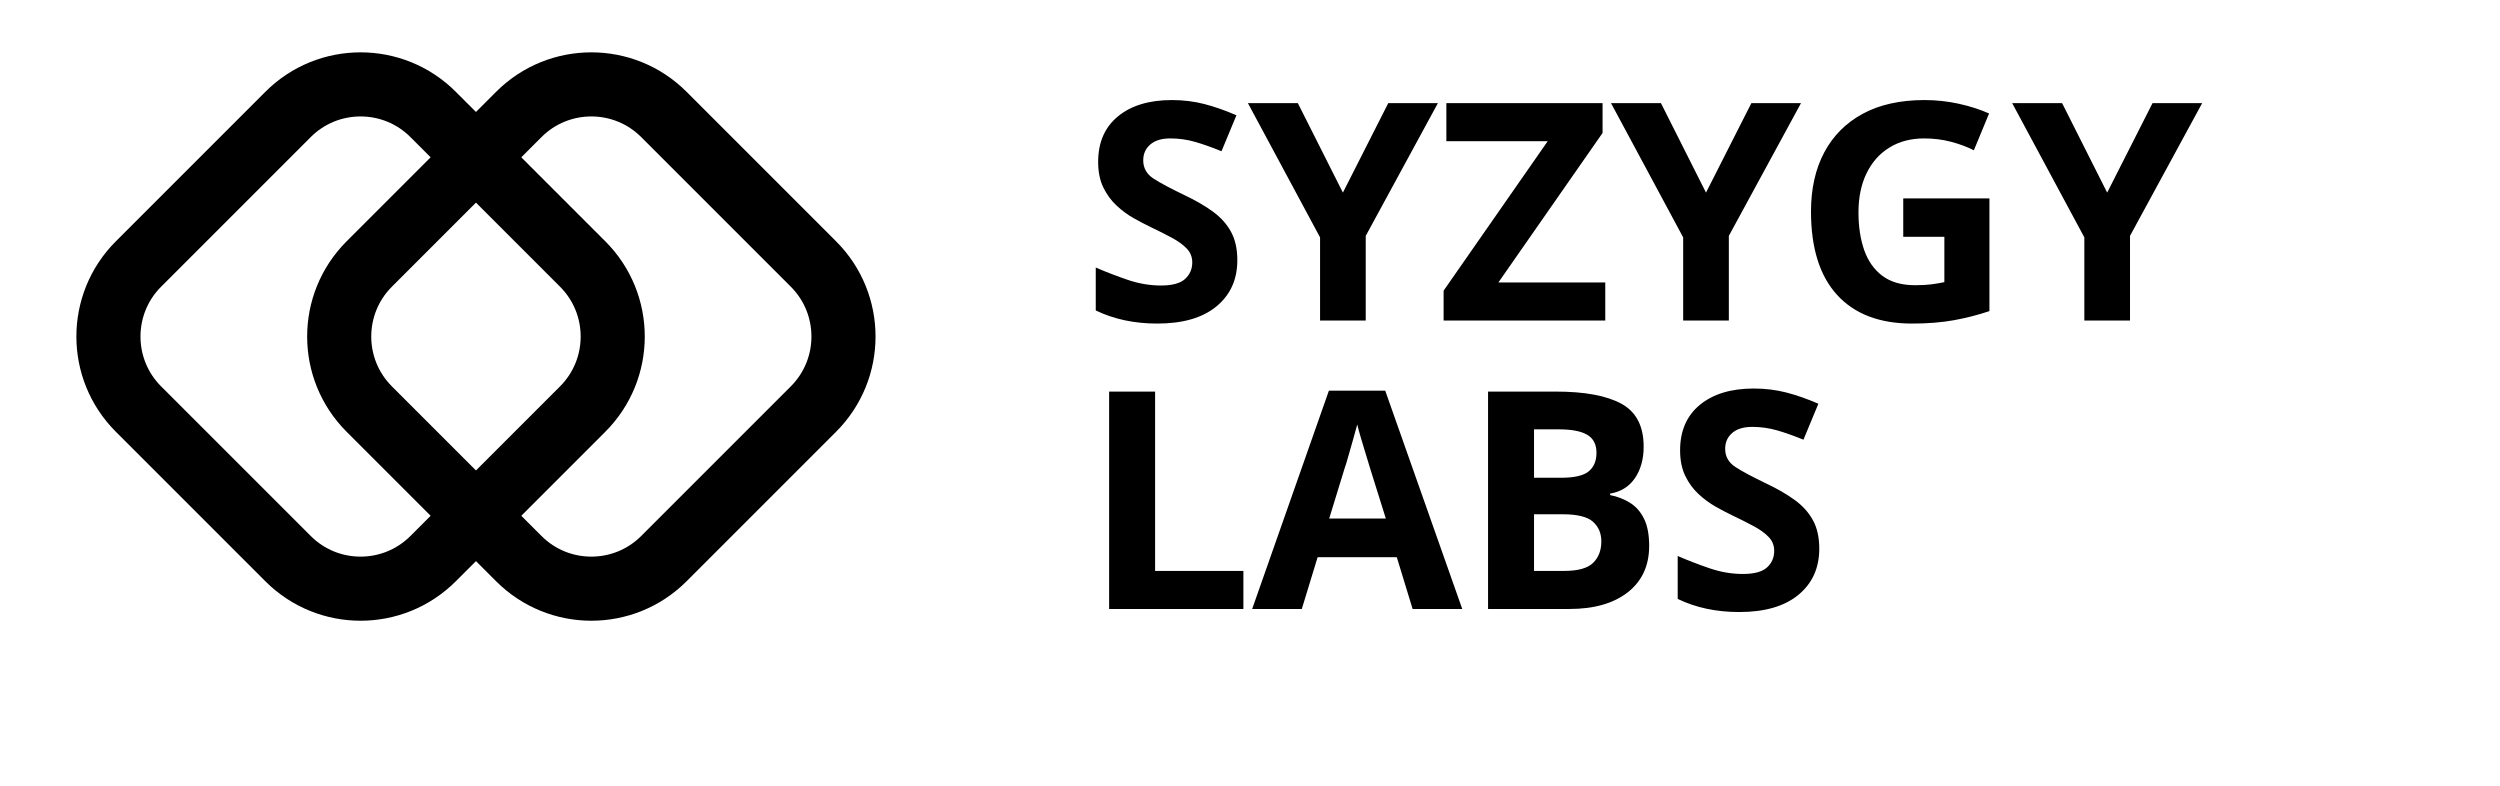
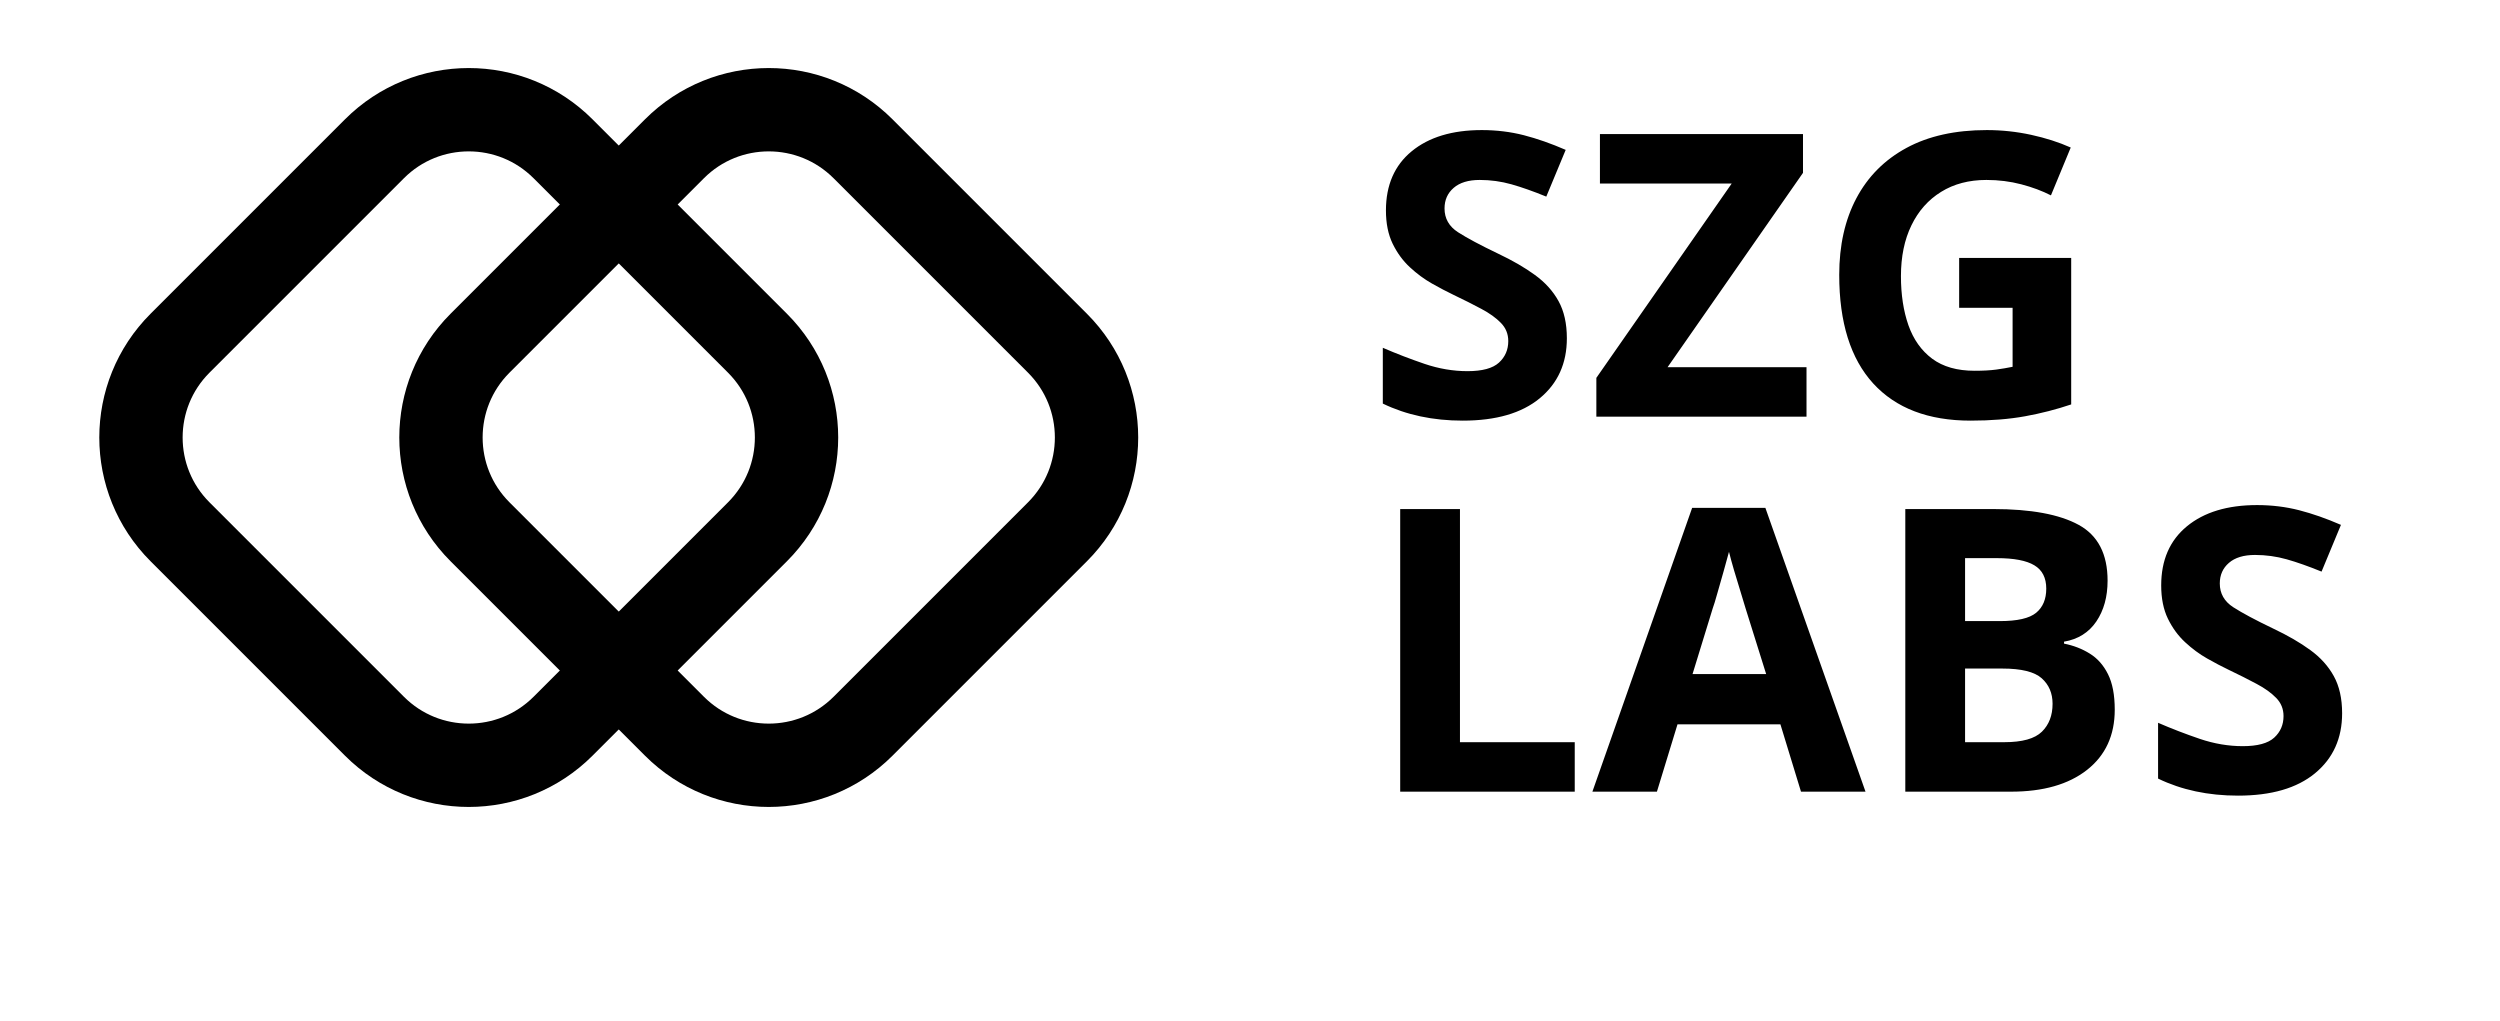
- <svg xmlns="http://www.w3.org/2000/svg" width="780" height="245" viewBox="45 75 735 245">
+ <svg xmlns="http://www.w3.org/2000/svg" width="600" height="245" viewBox="45 75 555 245">
  <g fill="none" stroke="#000000" stroke-width="20" stroke-linecap="round" stroke-linejoin="round">
    <rect x="70" y="115" width="130" height="130" rx="32" transform="rotate(45 135 180)" />
    <rect x="142" y="115" width="130" height="130" rx="32" transform="rotate(45 207 180)" />
  </g>
  <g fill="#000000" style="font-family: 'Montserrat', sans-serif;  font-weight: 700; text-transform: uppercase;">
-     <text x="360" y="175" font-size="95" letter-spacing="-0.5">SYZYGY</text>
-     <text x="360" y="265" font-size="95" letter-spacing="-0.5">LABS</text>
+     <text x="350" y="175" font-size="95" letter-spacing="1">SZG</text>
+     <text x="350" y="265" font-size="95" letter-spacing="1">LABS</text>
  </g>
</svg>
